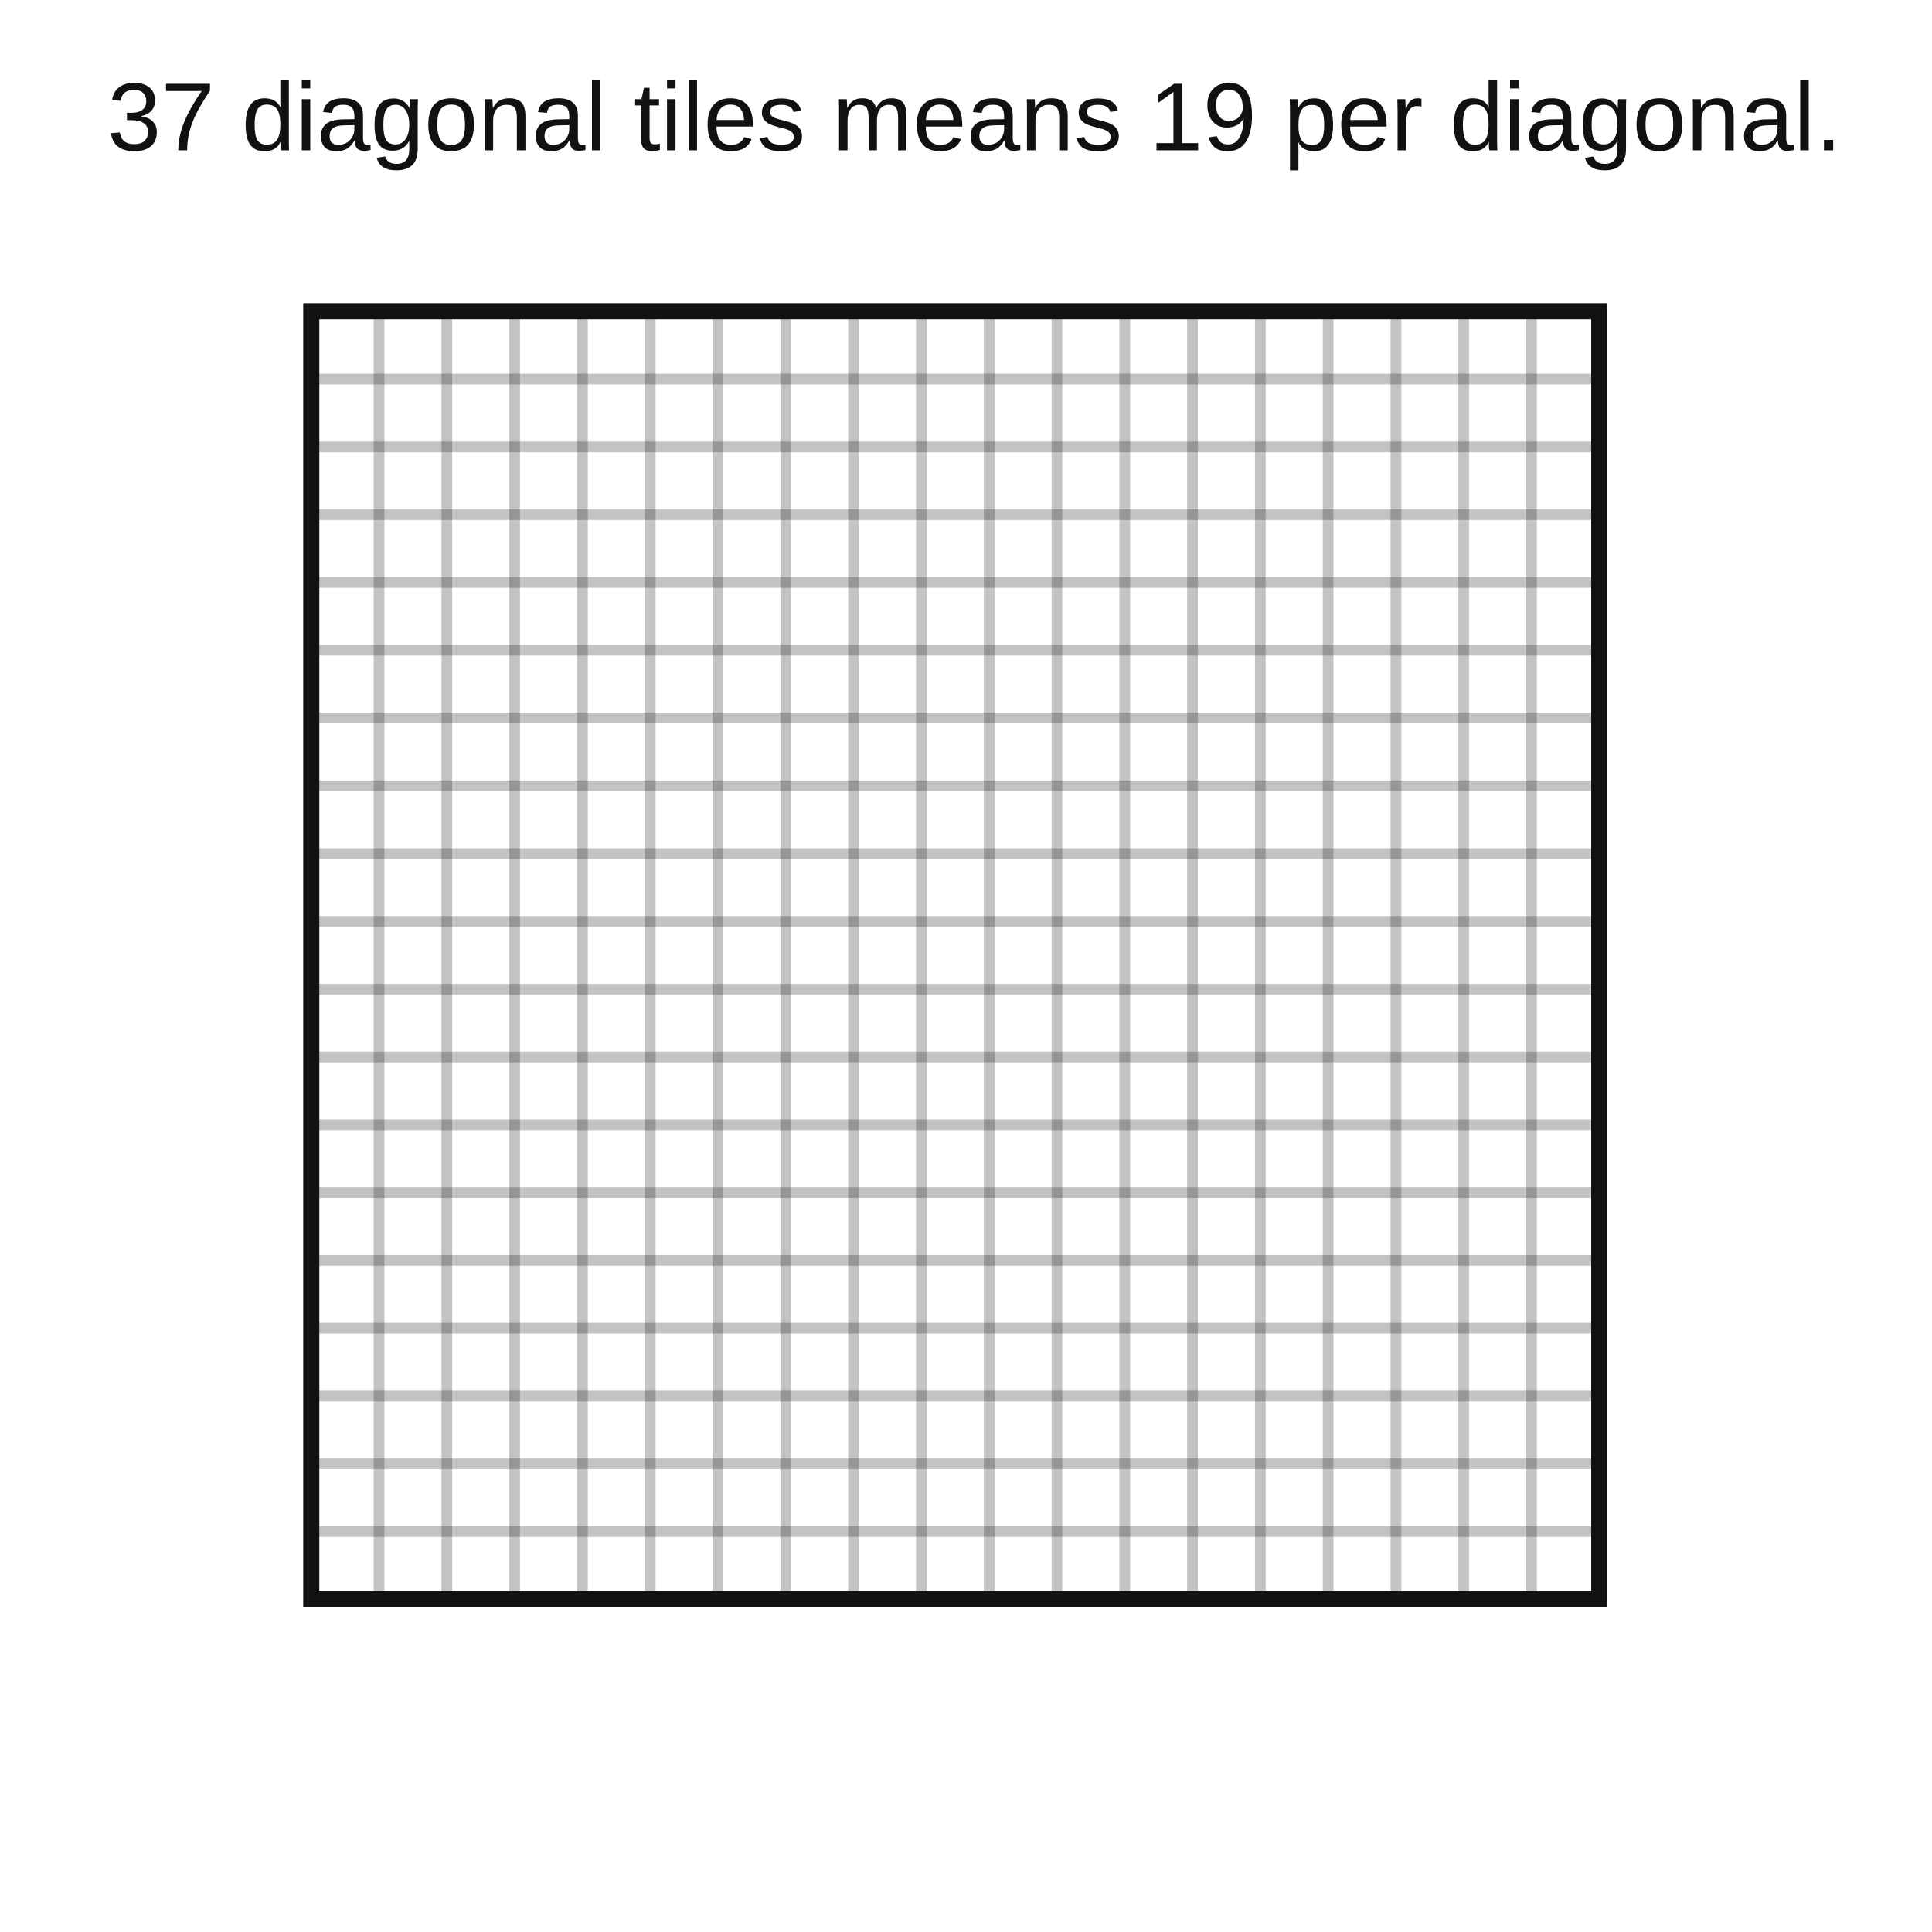
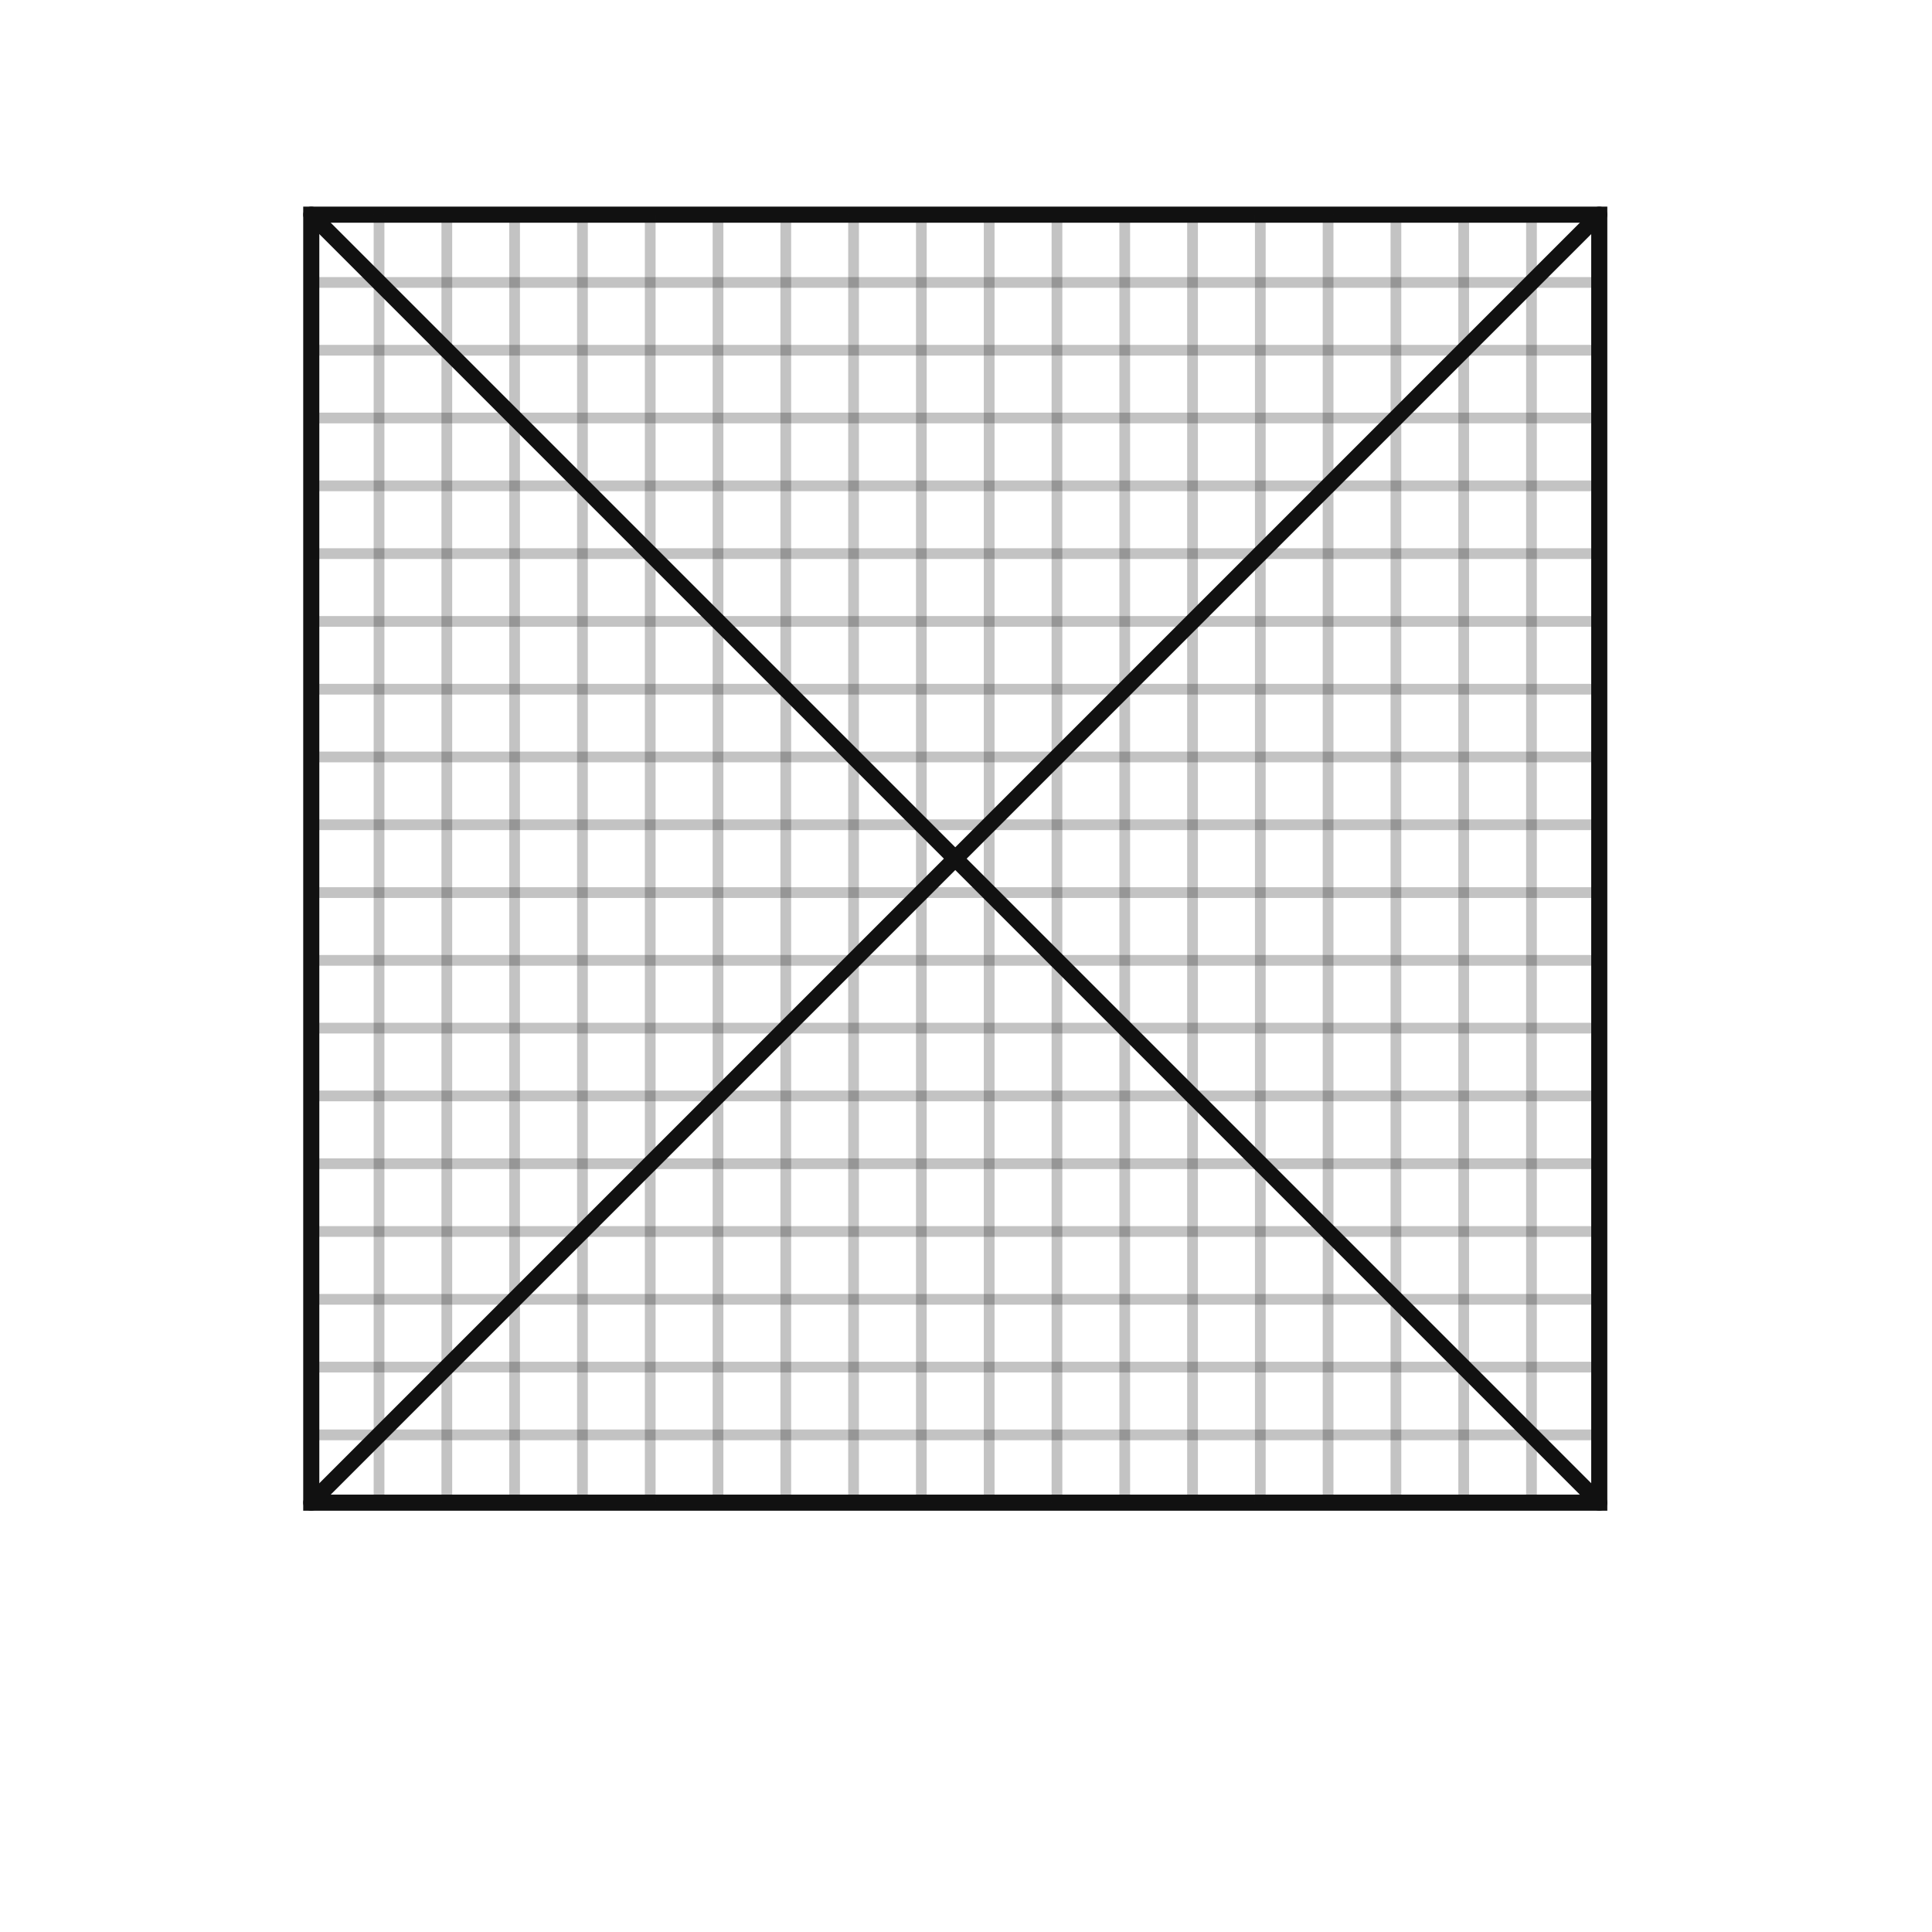
<svg xmlns="http://www.w3.org/2000/svg" viewBox="0 0 360 360" role="img" aria-label="2017 AMC 8 problem 11 animated diagonal tiles of a square grid">
  <style>
  svg{font-family:Arial,Helvetica,sans-serif} .line{stroke:#111;stroke-width:3;fill:none;stroke-linecap:round;stroke-linejoin:round}.thin{stroke:#111;stroke-width:2;fill:none}.label{font-size:18px;fill:#111}.small{font-size:14px;fill:#111}.shade{fill:#93a8c9;opacity:.45}.accent{stroke:#f59e0b;stroke-width:5;fill:none;stroke-linecap:round;stroke-linejoin:round}.pulse{animation:pulse 1.8s ease-in-out infinite}.draw{stroke-dasharray:700;stroke-dashoffset:700;animation:draw 2.5s ease forwards}.fade{opacity:0;animation:fade 1s ease forwards}.f2{animation-delay:.8s}.f3{animation-delay:1.6s}.f4{animation-delay:2.4s}@keyframes draw{to{stroke-dashoffset:0}}@keyframes fade{to{opacity:1}}@keyframes pulse{0%,100%{opacity:.25}50%{opacity:.85}}
</style>
  <rect width="360" height="360" fill="white" />
-   <text x="20" y="28" class="label">37 diagonal tiles means 19 per diagonal.</text>
-   <g transform="translate(58 58)">
+   <g transform="translate(58 40)">
    <rect x="0" y="0" width="240" height="240" fill="#fff" stroke="#111" stroke-width="3" />
    <line x1="12.63" y1="0" x2="12.63" y2="240" class="thin" opacity=".25" />
    <line x1="0" y1="12.63" x2="240" y2="12.63" class="thin" opacity=".25" />
    <line x1="25.26" y1="0" x2="25.26" y2="240" class="thin" opacity=".25" />
    <line x1="0" y1="25.26" x2="240" y2="25.26" class="thin" opacity=".25" />
    <line x1="37.89" y1="0" x2="37.89" y2="240" class="thin" opacity=".25" />
    <line x1="0" y1="37.89" x2="240" y2="37.89" class="thin" opacity=".25" />
    <line x1="50.53" y1="0" x2="50.53" y2="240" class="thin" opacity=".25" />
    <line x1="0" y1="50.53" x2="240" y2="50.53" class="thin" opacity=".25" />
    <line x1="63.16" y1="0" x2="63.16" y2="240" class="thin" opacity=".25" />
    <line x1="0" y1="63.16" x2="240" y2="63.16" class="thin" opacity=".25" />
    <line x1="75.79" y1="0" x2="75.79" y2="240" class="thin" opacity=".25" />
    <line x1="0" y1="75.79" x2="240" y2="75.79" class="thin" opacity=".25" />
    <line x1="88.42" y1="0" x2="88.42" y2="240" class="thin" opacity=".25" />
    <line x1="0" y1="88.42" x2="240" y2="88.42" class="thin" opacity=".25" />
    <line x1="101.05" y1="0" x2="101.05" y2="240" class="thin" opacity=".25" />
    <line x1="0" y1="101.05" x2="240" y2="101.05" class="thin" opacity=".25" />
    <line x1="113.68" y1="0" x2="113.68" y2="240" class="thin" opacity=".25" />
    <line x1="0" y1="113.68" x2="240" y2="113.68" class="thin" opacity=".25" />
    <line x1="126.32" y1="0" x2="126.32" y2="240" class="thin" opacity=".25" />
    <line x1="0" y1="126.32" x2="240" y2="126.32" class="thin" opacity=".25" />
    <line x1="138.95" y1="0" x2="138.95" y2="240" class="thin" opacity=".25" />
    <line x1="0" y1="138.95" x2="240" y2="138.95" class="thin" opacity=".25" />
    <line x1="151.58" y1="0" x2="151.58" y2="240" class="thin" opacity=".25" />
    <line x1="0" y1="151.58" x2="240" y2="151.58" class="thin" opacity=".25" />
    <line x1="164.21" y1="0" x2="164.21" y2="240" class="thin" opacity=".25" />
    <line x1="0" y1="164.21" x2="240" y2="164.21" class="thin" opacity=".25" />
    <line x1="176.84" y1="0" x2="176.84" y2="240" class="thin" opacity=".25" />
    <line x1="0" y1="176.84" x2="240" y2="176.84" class="thin" opacity=".25" />
    <line x1="189.47" y1="0" x2="189.47" y2="240" class="thin" opacity=".25" />
    <line x1="0" y1="189.47" x2="240" y2="189.47" class="thin" opacity=".25" />
    <line x1="202.11" y1="0" x2="202.11" y2="240" class="thin" opacity=".25" />
    <line x1="0" y1="202.11" x2="240" y2="202.11" class="thin" opacity=".25" />
    <line x1="214.74" y1="0" x2="214.74" y2="240" class="thin" opacity=".25" />
    <line x1="0" y1="214.74" x2="240" y2="214.74" class="thin" opacity=".25" />
    <line x1="227.37" y1="0" x2="227.37" y2="240" class="thin" opacity=".25" />
    <line x1="0" y1="227.37" x2="240" y2="227.37" class="thin" opacity=".25" />
-     <line x1="0" y1="0" x2="240" y2="240" class="accent draw" />
-     <line x1="240" y1="0" x2="0" y2="240" class="accent draw" />
+     <line x1="0" y1="0" x2="240" y2="240" class="line" />
+     <line x1="240" y1="0" x2="0" y2="240" class="line" />
  </g>
-   <text x="64" y="330" class="label fade f2">2n − 1 = 37 → n = 19 → 19² = 361</text>
</svg>
